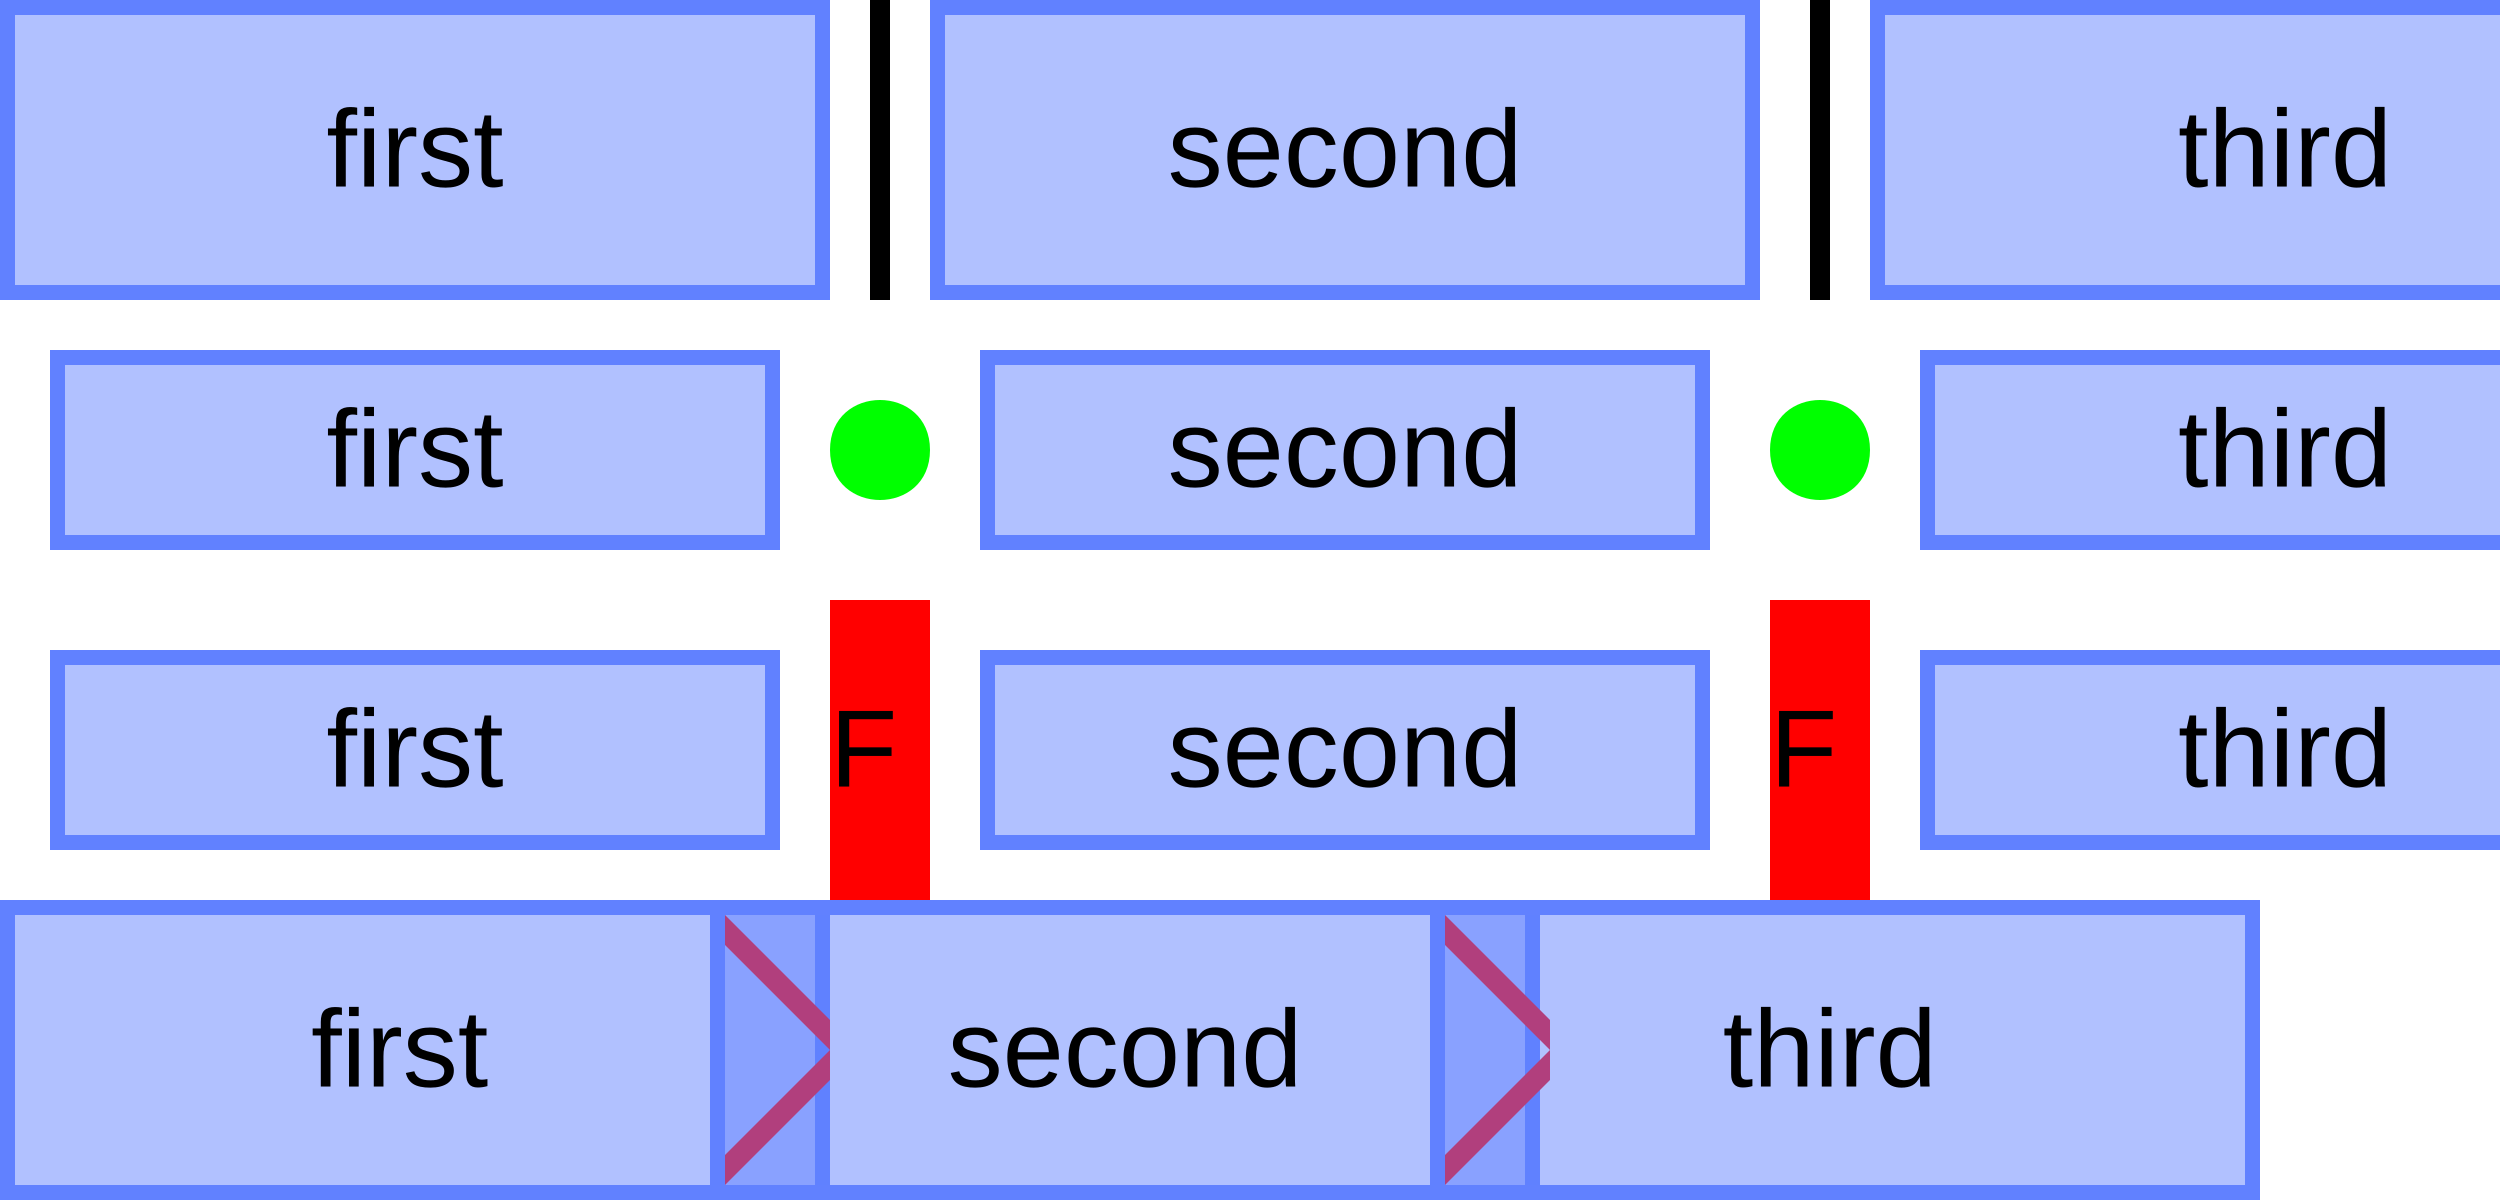
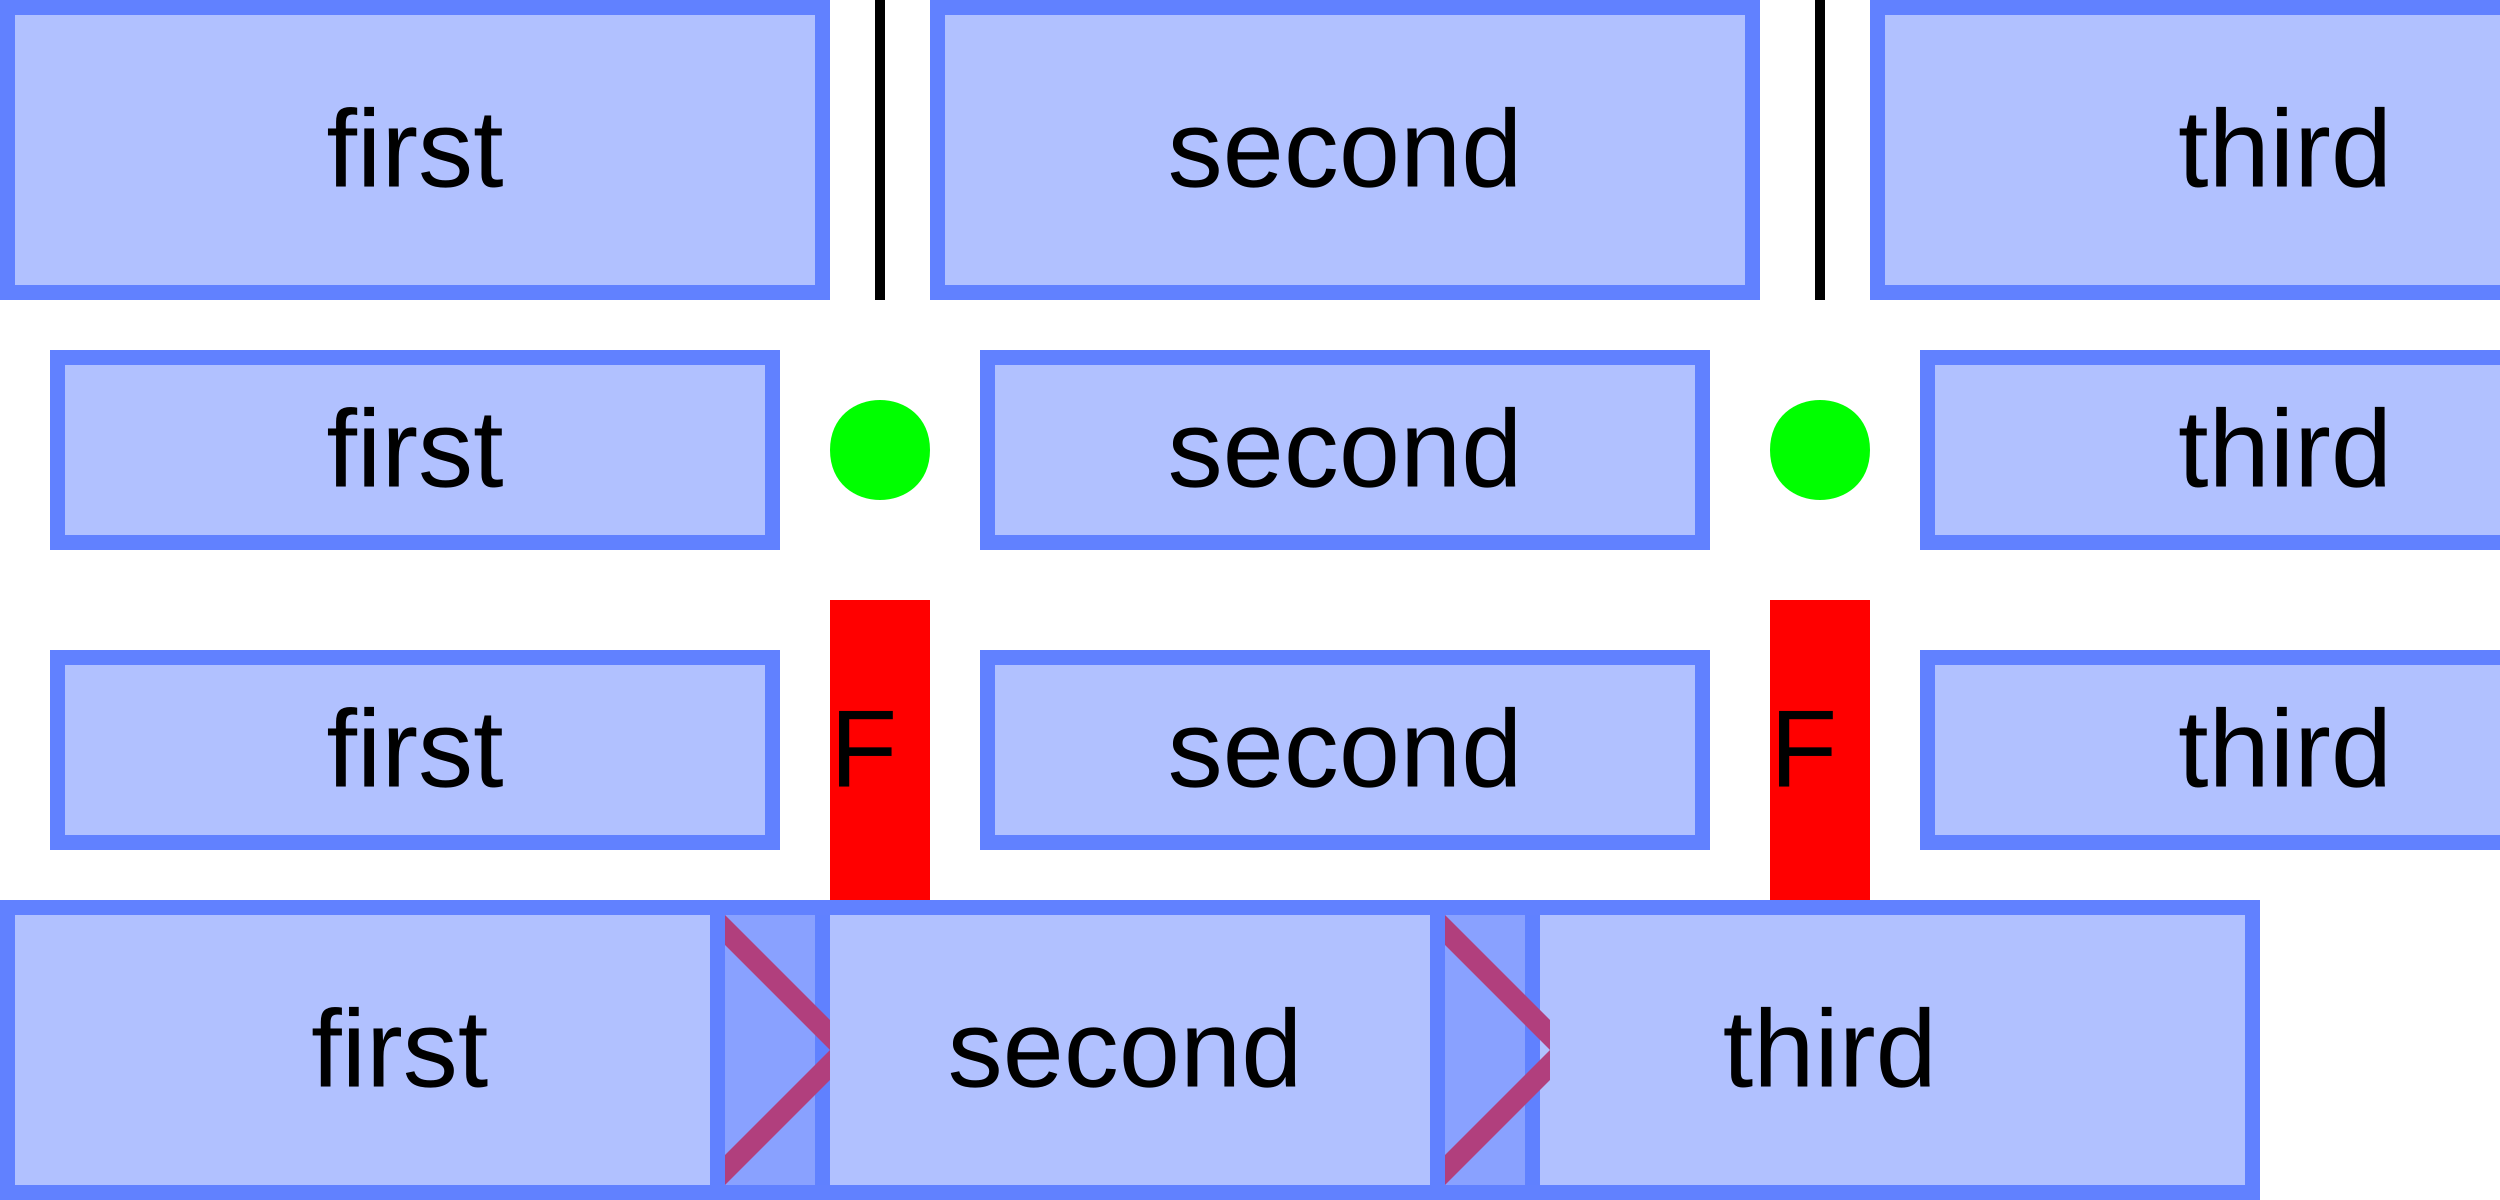
<svg xmlns="http://www.w3.org/2000/svg" xmlns:xlink="http://www.w3.org/1999/xlink" width="250pt" height="120pt" viewBox="0 0 250 120" version="1.1">
  <defs>
    <g>
      <symbol overflow="visible" id="glyph0-0">
        <path style="stroke:none;" d="M 1.094 -7.562 L 7.141 -7.562 L 7.141 0 L 1.094 0 Z M 1.516 -7.156 L 1.516 -0.406 L 6.734 -0.406 L 6.734 -7.156 Z M 1.516 -7.156 " />
      </symbol>
      <symbol overflow="visible" id="glyph0-1">
        <path style="stroke:none;" d="M 1.938 -5.109 L 1.938 0 L 0.969 0 L 0.969 -5.109 L 0.156 -5.109 L 0.156 -5.812 L 0.969 -5.812 L 0.969 -6.469 C 0.969 -7 1.082 -7.379 1.312 -7.609 C 1.551 -7.836 1.91 -7.953 2.391 -7.953 C 2.66 -7.953 2.891 -7.93 3.078 -7.891 L 3.078 -7.156 C 2.91 -7.188 2.766 -7.203 2.641 -7.203 C 2.391 -7.203 2.207 -7.141 2.094 -7.016 C 1.988 -6.891 1.938 -6.66 1.938 -6.328 L 1.938 -5.812 L 3.078 -5.812 L 3.078 -5.109 Z M 1.938 -5.109 " />
      </symbol>
      <symbol overflow="visible" id="glyph0-2">
        <path style="stroke:none;" d="M 0.734 -7.047 L 0.734 -7.969 L 1.703 -7.969 L 1.703 -7.047 Z M 0.734 0 L 0.734 -5.812 L 1.703 -5.812 L 1.703 0 Z M 0.734 0 " />
      </symbol>
      <symbol overflow="visible" id="glyph0-3">
        <path style="stroke:none;" d="M 0.766 0 L 0.766 -4.453 C 0.766 -4.867 0.754 -5.32 0.734 -5.812 L 1.641 -5.812 C 1.672 -5.156 1.688 -4.758 1.688 -4.625 L 1.703 -4.625 C 1.859 -5.125 2.035 -5.461 2.234 -5.641 C 2.441 -5.828 2.727 -5.922 3.094 -5.922 C 3.219 -5.922 3.348 -5.898 3.484 -5.859 L 3.484 -4.984 C 3.348 -5.016 3.176 -5.031 2.969 -5.031 C 2.562 -5.031 2.254 -4.859 2.047 -4.516 C 1.836 -4.172 1.734 -3.676 1.734 -3.031 L 1.734 0 Z M 0.766 0 " />
      </symbol>
      <symbol overflow="visible" id="glyph0-4">
        <path style="stroke:none;" d="M 5.109 -1.609 C 5.109 -1.055 4.898 -0.629 4.484 -0.328 C 4.066 -0.035 3.488 0.109 2.75 0.109 C 2.02 0.109 1.457 -0.008 1.062 -0.25 C 0.676 -0.488 0.426 -0.859 0.312 -1.359 L 1.156 -1.531 C 1.238 -1.219 1.41 -0.988 1.672 -0.844 C 1.93 -0.695 2.289 -0.625 2.75 -0.625 C 3.238 -0.625 3.594 -0.695 3.812 -0.844 C 4.039 -1 4.156 -1.227 4.156 -1.531 C 4.156 -1.758 4.078 -1.941 3.922 -2.078 C 3.766 -2.223 3.508 -2.344 3.156 -2.438 L 2.469 -2.625 C 1.914 -2.77 1.52 -2.91 1.281 -3.047 C 1.051 -3.18 0.867 -3.348 0.734 -3.547 C 0.598 -3.742 0.531 -3.988 0.531 -4.281 C 0.531 -4.812 0.719 -5.211 1.094 -5.484 C 1.477 -5.766 2.031 -5.906 2.75 -5.906 C 3.395 -5.906 3.906 -5.789 4.281 -5.562 C 4.656 -5.332 4.895 -4.973 5 -4.484 L 4.125 -4.375 C 4.07 -4.633 3.926 -4.832 3.688 -4.969 C 3.457 -5.102 3.145 -5.172 2.75 -5.172 C 2.312 -5.172 1.988 -5.102 1.781 -4.969 C 1.582 -4.844 1.484 -4.645 1.484 -4.375 C 1.484 -4.207 1.523 -4.066 1.609 -3.953 C 1.691 -3.848 1.816 -3.758 1.984 -3.688 C 2.148 -3.613 2.504 -3.508 3.047 -3.375 C 3.555 -3.25 3.926 -3.129 4.156 -3.016 C 4.383 -2.91 4.562 -2.789 4.688 -2.656 C 4.82 -2.52 4.926 -2.363 5 -2.188 C 5.07 -2.02 5.109 -1.828 5.109 -1.609 Z M 5.109 -1.609 " />
      </symbol>
      <symbol overflow="visible" id="glyph0-5">
        <path style="stroke:none;" d="M 2.969 -0.047 C 2.656 0.047 2.332 0.094 2 0.094 C 1.227 0.094 0.844 -0.348 0.844 -1.234 L 0.844 -5.109 L 0.172 -5.109 L 0.172 -5.812 L 0.875 -5.812 L 1.156 -7.109 L 1.812 -7.109 L 1.812 -5.812 L 2.875 -5.812 L 2.875 -5.109 L 1.812 -5.109 L 1.812 -1.438 C 1.812 -1.156 1.852 -0.957 1.938 -0.844 C 2.031 -0.738 2.191 -0.688 2.422 -0.688 C 2.547 -0.688 2.727 -0.707 2.969 -0.75 Z M 2.969 -0.047 " />
      </symbol>
      <symbol overflow="visible" id="glyph0-6">
        <path style="stroke:none;" d="M 1.484 -2.703 C 1.484 -2.035 1.617 -1.52 1.891 -1.156 C 2.172 -0.801 2.578 -0.625 3.109 -0.625 C 3.523 -0.625 3.859 -0.707 4.109 -0.875 C 4.359 -1.039 4.531 -1.254 4.625 -1.516 L 5.469 -1.266 C 5.125 -0.348 4.336 0.109 3.109 0.109 C 2.242 0.109 1.586 -0.145 1.141 -0.656 C 0.691 -1.164 0.469 -1.926 0.469 -2.938 C 0.469 -3.906 0.691 -4.645 1.141 -5.156 C 1.586 -5.664 2.227 -5.922 3.062 -5.922 C 4.77 -5.922 5.625 -4.891 5.625 -2.828 L 5.625 -2.703 Z M 4.625 -3.438 C 4.57 -4.051 4.414 -4.5 4.156 -4.781 C 3.906 -5.062 3.535 -5.203 3.047 -5.203 C 2.578 -5.203 2.207 -5.047 1.938 -4.734 C 1.664 -4.422 1.52 -3.988 1.5 -3.438 Z M 4.625 -3.438 " />
      </symbol>
      <symbol overflow="visible" id="glyph0-7">
        <path style="stroke:none;" d="M 1.484 -2.938 C 1.484 -2.156 1.602 -1.578 1.844 -1.203 C 2.082 -0.836 2.445 -0.656 2.938 -0.656 C 3.281 -0.656 3.566 -0.75 3.797 -0.938 C 4.035 -1.125 4.18 -1.41 4.234 -1.797 L 5.203 -1.734 C 5.129 -1.172 4.891 -0.723 4.484 -0.391 C 4.086 -0.055 3.582 0.109 2.969 0.109 C 2.156 0.109 1.535 -0.145 1.109 -0.656 C 0.68 -1.176 0.469 -1.926 0.469 -2.906 C 0.469 -3.883 0.68 -4.629 1.109 -5.141 C 1.535 -5.66 2.148 -5.922 2.953 -5.922 C 3.547 -5.922 4.039 -5.766 4.438 -5.453 C 4.832 -5.148 5.078 -4.727 5.172 -4.188 L 4.188 -4.109 C 4.133 -4.43 4.004 -4.688 3.797 -4.875 C 3.598 -5.062 3.312 -5.156 2.938 -5.156 C 2.426 -5.156 2.055 -4.984 1.828 -4.641 C 1.598 -4.305 1.484 -3.738 1.484 -2.938 Z M 1.484 -2.938 " />
      </symbol>
      <symbol overflow="visible" id="glyph0-8">
        <path style="stroke:none;" d="M 5.656 -2.906 C 5.656 -1.895 5.43 -1.141 4.984 -0.641 C 4.535 -0.141 3.883 0.109 3.031 0.109 C 2.188 0.109 1.547 -0.145 1.109 -0.656 C 0.68 -1.176 0.469 -1.926 0.469 -2.906 C 0.469 -4.914 1.332 -5.922 3.062 -5.922 C 3.957 -5.922 4.613 -5.676 5.031 -5.188 C 5.445 -4.695 5.656 -3.938 5.656 -2.906 Z M 4.641 -2.906 C 4.641 -3.707 4.52 -4.289 4.281 -4.656 C 4.039 -5.02 3.641 -5.203 3.078 -5.203 C 2.516 -5.203 2.109 -5.016 1.859 -4.641 C 1.609 -4.273 1.484 -3.695 1.484 -2.906 C 1.484 -2.145 1.602 -1.57 1.844 -1.188 C 2.094 -0.801 2.488 -0.609 3.031 -0.609 C 3.602 -0.609 4.016 -0.789 4.266 -1.156 C 4.516 -1.531 4.641 -2.113 4.641 -2.906 Z M 4.641 -2.906 " />
      </symbol>
      <symbol overflow="visible" id="glyph0-9">
        <path style="stroke:none;" d="M 4.438 0 L 4.438 -3.688 C 4.438 -4.07 4.395 -4.367 4.312 -4.578 C 4.238 -4.785 4.117 -4.938 3.953 -5.031 C 3.797 -5.125 3.555 -5.172 3.234 -5.172 C 2.766 -5.172 2.395 -5.008 2.125 -4.688 C 1.863 -4.375 1.734 -3.938 1.734 -3.375 L 1.734 0 L 0.766 0 L 0.766 -4.578 C 0.766 -5.254 0.754 -5.664 0.734 -5.812 L 1.641 -5.812 C 1.648 -5.789 1.656 -5.738 1.656 -5.656 C 1.656 -5.582 1.656 -5.492 1.656 -5.391 C 1.664 -5.297 1.676 -5.102 1.688 -4.812 L 1.703 -4.812 C 1.922 -5.219 2.176 -5.504 2.469 -5.672 C 2.758 -5.836 3.125 -5.922 3.562 -5.922 C 4.195 -5.922 4.66 -5.758 4.953 -5.438 C 5.254 -5.125 5.406 -4.602 5.406 -3.875 L 5.406 0 Z M 4.438 0 " />
      </symbol>
      <symbol overflow="visible" id="glyph0-10">
        <path style="stroke:none;" d="M 4.406 -0.938 C 4.227 -0.562 3.988 -0.289 3.688 -0.125 C 3.395 0.031 3.031 0.109 2.594 0.109 C 1.863 0.109 1.328 -0.133 0.984 -0.625 C 0.641 -1.125 0.469 -1.875 0.469 -2.875 C 0.469 -4.906 1.176 -5.922 2.594 -5.922 C 3.039 -5.922 3.41 -5.836 3.703 -5.672 C 3.992 -5.516 4.227 -5.258 4.406 -4.906 L 4.422 -4.906 L 4.406 -5.562 L 4.406 -7.969 L 5.375 -7.969 L 5.375 -1.203 C 5.375 -0.598 5.383 -0.195 5.406 0 L 4.484 0 C 4.473 -0.062 4.461 -0.191 4.453 -0.391 C 4.441 -0.598 4.438 -0.781 4.438 -0.938 Z M 1.484 -2.906 C 1.484 -2.094 1.586 -1.508 1.797 -1.156 C 2.016 -0.812 2.363 -0.641 2.844 -0.641 C 3.395 -0.641 3.789 -0.828 4.031 -1.203 C 4.281 -1.586 4.406 -2.176 4.406 -2.969 C 4.406 -3.738 4.281 -4.301 4.031 -4.656 C 3.789 -5.02 3.398 -5.203 2.859 -5.203 C 2.367 -5.203 2.016 -5.02 1.797 -4.656 C 1.586 -4.301 1.484 -3.719 1.484 -2.906 Z M 1.484 -2.906 " />
      </symbol>
      <symbol overflow="visible" id="glyph0-11">
        <path style="stroke:none;" d="M 1.703 -4.812 C 1.91 -5.195 2.16 -5.477 2.453 -5.656 C 2.742 -5.832 3.113 -5.922 3.562 -5.922 C 4.188 -5.922 4.648 -5.766 4.953 -5.453 C 5.254 -5.141 5.406 -4.613 5.406 -3.875 L 5.406 0 L 4.438 0 L 4.438 -3.688 C 4.438 -4.094 4.395 -4.395 4.312 -4.594 C 4.238 -4.789 4.113 -4.938 3.938 -5.031 C 3.77 -5.125 3.535 -5.172 3.234 -5.172 C 2.773 -5.172 2.41 -5.016 2.141 -4.703 C 1.867 -4.391 1.734 -3.961 1.734 -3.422 L 1.734 0 L 0.766 0 L 0.766 -7.969 L 1.734 -7.969 L 1.734 -5.891 C 1.734 -5.672 1.723 -5.445 1.703 -5.219 C 1.691 -4.988 1.688 -4.852 1.688 -4.812 Z M 1.703 -4.812 " />
      </symbol>
      <symbol overflow="visible" id="glyph0-12">
        <path style="stroke:none;" d="M 1.922 -6.734 L 1.922 -3.922 L 6.156 -3.922 L 6.156 -3.062 L 1.922 -3.062 L 1.922 0 L 0.906 0 L 0.906 -7.562 L 6.281 -7.562 L 6.281 -6.734 Z M 1.922 -6.734 " />
      </symbol>
      <symbol overflow="visible" id="glyph0-13">
        <path style="stroke:none;" d="" />
      </symbol>
    </g>
    <clipPath id="clip1">
      <path d="M 0 0 L 83 0 L 83 30 L 0 30 Z M 0 0 " />
    </clipPath>
    <clipPath id="clip2">
      <path d="M 93 0 L 176 0 L 176 30 L 93 30 Z M 93 0 " />
    </clipPath>
    <clipPath id="clip3">
      <path d="M 187 0 L 250 0 L 250 30 L 187 30 Z M 187 0 " />
    </clipPath>
    <clipPath id="clip4">
      <path d="M 5 35 L 78 35 L 78 55 L 5 55 Z M 5 35 " />
    </clipPath>
    <clipPath id="clip5">
      <path d="M 98 35 L 171 35 L 171 55 L 98 55 Z M 98 35 " />
    </clipPath>
    <clipPath id="clip6">
      <path d="M 192 35 L 250 35 L 250 55 L 192 55 Z M 192 35 " />
    </clipPath>
    <clipPath id="clip7">
      <path d="M 5 65 L 78 65 L 78 85 L 5 85 Z M 5 65 " />
    </clipPath>
    <clipPath id="clip8">
      <path d="M 83 60 L 93 60 L 93 90 L 83 90 Z M 83 60 " />
    </clipPath>
    <clipPath id="clip9">
      <path d="M 98 65 L 171 65 L 171 85 L 98 85 Z M 98 65 " />
    </clipPath>
    <clipPath id="clip10">
      <path d="M 177 60 L 187 60 L 187 90 L 177 90 Z M 177 60 " />
    </clipPath>
    <clipPath id="clip11">
      <path d="M 192 65 L 250 65 L 250 85 L 192 85 Z M 192 65 " />
    </clipPath>
    <clipPath id="clip12">
      <path d="M 0 90 L 83 90 L 83 120 L 0 120 Z M 0 90 " />
    </clipPath>
    <clipPath id="clip13">
      <path d="M 71 90 L 83 90 L 83 120 L 71 120 Z M 71 90 " />
    </clipPath>
    <clipPath id="clip14">
      <path d="M 71 90 L 154 90 L 154 120 L 71 120 Z M 71 90 " />
    </clipPath>
    <clipPath id="clip15">
      <path d="M 143 90 L 155 90 L 155 120 L 143 120 Z M 143 90 " />
    </clipPath>
    <clipPath id="clip16">
      <path d="M 143 90 L 226 90 L 226 120 L 143 120 Z M 143 90 " />
    </clipPath>
  </defs>
  <g id="surface2">
    <path style=" stroke:none;fill-rule:nonzero;fill:rgb(38.039%,50.588%,100%);fill-opacity:0.49;" d="M 0 0 L 83 0 L 83 30 L 0 30 Z M 0 0 " />
    <g clip-path="url(#clip1)" clip-rule="nonzero">
      <path style="fill:none;stroke-width:3;stroke-linecap:butt;stroke-linejoin:miter;stroke:rgb(38.039%,50.588%,100%);stroke-opacity:1;stroke-miterlimit:10;" d="M 0 0 L 83 0 L 83 30 L 0 30 Z M 0 0 " />
    </g>
    <g style="fill:rgb(0%,0%,0%);fill-opacity:1;">
      <use xlink:href="#glyph0-1" x="32.64" y="18.656" />
      <use xlink:href="#glyph0-2" x="35.696" y="18.656" />
      <use xlink:href="#glyph0-3" x="38.141" y="18.656" />
      <use xlink:href="#glyph0-4" x="41.804" y="18.656" />
      <use xlink:href="#glyph0-5" x="47.304" y="18.656" />
    </g>
-     <path style=" stroke:none;fill-rule:nonzero;fill:rgb(0%,0%,0%);fill-opacity:1;" d="M 87 0 L 89 0 L 89 30 L 87 30 Z M 87 0 " />
+     <path style=" stroke:none;fill-rule:nonzero;fill:rgb(0%,0%,0%);fill-opacity:1;" d="M 87.5 0 L 88.5 0 L 88.5 30 L 87.5 30 Z M 87.5 0 " />
    <path style=" stroke:none;fill-rule:nonzero;fill:rgb(38.039%,50.588%,100%);fill-opacity:0.49;" d="M 93 0 L 176 0 L 176 30 L 93 30 Z M 93 0 " />
    <g clip-path="url(#clip2)" clip-rule="nonzero">
      <path style="fill:none;stroke-width:3;stroke-linecap:butt;stroke-linejoin:miter;stroke:rgb(38.039%,50.588%,100%);stroke-opacity:1;stroke-miterlimit:10;" d="M 0 0 L 83 0 L 83 30 L 0 30 Z M 0 0 " transform="matrix(1,0,0,1,93,0)" />
    </g>
    <g style="fill:rgb(0%,0%,0%);fill-opacity:1;">
      <use xlink:href="#glyph0-4" x="116.764" y="18.656" />
      <use xlink:href="#glyph0-6" x="122.264" y="18.656" />
      <use xlink:href="#glyph0-7" x="128.382" y="18.656" />
      <use xlink:href="#glyph0-8" x="133.882" y="18.656" />
      <use xlink:href="#glyph0-9" x="140" y="18.656" />
      <use xlink:href="#glyph0-10" x="146.118" y="18.656" />
    </g>
-     <path style=" stroke:none;fill-rule:nonzero;fill:rgb(0%,0%,0%);fill-opacity:1;" d="M 181 0 L 183 0 L 183 30 L 181 30 Z M 181 0 " />
+     <path style=" stroke:none;fill-rule:nonzero;fill:rgb(0%,0%,0%);fill-opacity:1;" d="M 181.5 0 L 182.5 0 L 182.5 30 L 181.5 30 Z M 181.5 0 " />
    <path style=" stroke:none;fill-rule:nonzero;fill:rgb(38.039%,50.588%,100%);fill-opacity:0.49;" d="M 187 0 L 270 0 L 270 30 L 187 30 Z M 187 0 " />
    <g clip-path="url(#clip3)" clip-rule="nonzero">
      <path style="fill:none;stroke-width:3;stroke-linecap:butt;stroke-linejoin:miter;stroke:rgb(38.039%,50.588%,100%);stroke-opacity:1;stroke-miterlimit:10;" d="M 0 0 L 83 0 L 83 30 L 0 30 Z M 0 0 " transform="matrix(1,0,0,1,187,0)" />
    </g>
    <g style="fill:rgb(0%,0%,0%);fill-opacity:1;">
      <use xlink:href="#glyph0-5" x="217.8" y="18.656" />
      <use xlink:href="#glyph0-11" x="220.856" y="18.656" />
      <use xlink:href="#glyph0-2" x="226.975" y="18.656" />
      <use xlink:href="#glyph0-3" x="229.419" y="18.656" />
      <use xlink:href="#glyph0-10" x="233.082" y="18.656" />
    </g>
    <path style=" stroke:none;fill-rule:nonzero;fill:rgb(38.039%,50.588%,100%);fill-opacity:0.49;" d="M 5 35 L 78 35 L 78 55 L 5 55 Z M 5 35 " />
    <g clip-path="url(#clip4)" clip-rule="nonzero">
      <path style="fill:none;stroke-width:3;stroke-linecap:butt;stroke-linejoin:miter;stroke:rgb(38.039%,50.588%,100%);stroke-opacity:1;stroke-miterlimit:10;" d="M 0 0 L 73 0 L 73 20 L 0 20 Z M 0 0 " transform="matrix(1,0,0,1,5,35)" />
    </g>
    <g style="fill:rgb(0%,0%,0%);fill-opacity:1;">
      <use xlink:href="#glyph0-1" x="32.64" y="48.656" />
      <use xlink:href="#glyph0-2" x="35.696" y="48.656" />
      <use xlink:href="#glyph0-3" x="38.141" y="48.656" />
      <use xlink:href="#glyph0-4" x="41.804" y="48.656" />
      <use xlink:href="#glyph0-5" x="47.304" y="48.656" />
    </g>
    <path style=" stroke:none;fill-rule:nonzero;fill:rgb(0%,100%,0%);fill-opacity:1;" d="M 93 45 C 93 51.668 83 51.668 83 45 C 83 38.332 93 38.332 93 45 Z M 93 45 " />
    <path style=" stroke:none;fill-rule:nonzero;fill:rgb(38.039%,50.588%,100%);fill-opacity:0.49;" d="M 98 35 L 171 35 L 171 55 L 98 55 Z M 98 35 " />
    <g clip-path="url(#clip5)" clip-rule="nonzero">
      <path style="fill:none;stroke-width:3;stroke-linecap:butt;stroke-linejoin:miter;stroke:rgb(38.039%,50.588%,100%);stroke-opacity:1;stroke-miterlimit:10;" d="M 0 0 L 73 0 L 73 20 L 0 20 Z M 0 0 " transform="matrix(1,0,0,1,98,35)" />
    </g>
    <g style="fill:rgb(0%,0%,0%);fill-opacity:1;">
      <use xlink:href="#glyph0-4" x="116.764" y="48.656" />
      <use xlink:href="#glyph0-6" x="122.264" y="48.656" />
      <use xlink:href="#glyph0-7" x="128.382" y="48.656" />
      <use xlink:href="#glyph0-8" x="133.882" y="48.656" />
      <use xlink:href="#glyph0-9" x="140" y="48.656" />
      <use xlink:href="#glyph0-10" x="146.118" y="48.656" />
    </g>
    <path style=" stroke:none;fill-rule:nonzero;fill:rgb(0%,100%,0%);fill-opacity:1;" d="M 187 45 C 187 51.668 177 51.668 177 45 C 177 38.332 187 38.332 187 45 Z M 187 45 " />
    <path style=" stroke:none;fill-rule:nonzero;fill:rgb(38.039%,50.588%,100%);fill-opacity:0.49;" d="M 192 35 L 265 35 L 265 55 L 192 55 Z M 192 35 " />
    <g clip-path="url(#clip6)" clip-rule="nonzero">
      <path style="fill:none;stroke-width:3;stroke-linecap:butt;stroke-linejoin:miter;stroke:rgb(38.039%,50.588%,100%);stroke-opacity:1;stroke-miterlimit:10;" d="M 0 0 L 73 0 L 73 20 L 0 20 Z M 0 0 " transform="matrix(1,0,0,1,192,35)" />
    </g>
    <g style="fill:rgb(0%,0%,0%);fill-opacity:1;">
      <use xlink:href="#glyph0-5" x="217.8" y="48.656" />
      <use xlink:href="#glyph0-11" x="220.856" y="48.656" />
      <use xlink:href="#glyph0-2" x="226.975" y="48.656" />
      <use xlink:href="#glyph0-3" x="229.419" y="48.656" />
      <use xlink:href="#glyph0-10" x="233.082" y="48.656" />
    </g>
    <path style=" stroke:none;fill-rule:nonzero;fill:rgb(38.039%,50.588%,100%);fill-opacity:0.49;" d="M 5 65 L 78 65 L 78 85 L 5 85 Z M 5 65 " />
    <g clip-path="url(#clip7)" clip-rule="nonzero">
      <path style="fill:none;stroke-width:3;stroke-linecap:butt;stroke-linejoin:miter;stroke:rgb(38.039%,50.588%,100%);stroke-opacity:1;stroke-miterlimit:10;" d="M 0 0 L 73 0 L 73 20 L 0 20 Z M 0 0 " transform="matrix(1,0,0,1,5,65)" />
    </g>
    <g style="fill:rgb(0%,0%,0%);fill-opacity:1;">
      <use xlink:href="#glyph0-1" x="32.64" y="78.656" />
      <use xlink:href="#glyph0-2" x="35.696" y="78.656" />
      <use xlink:href="#glyph0-3" x="38.141" y="78.656" />
      <use xlink:href="#glyph0-4" x="41.804" y="78.656" />
      <use xlink:href="#glyph0-5" x="47.304" y="78.656" />
    </g>
    <g clip-path="url(#clip8)" clip-rule="nonzero">
      <rect x="0" y="0" width="250" height="120" style="fill:rgb(100%,0%,0%);fill-opacity:1;stroke:none;" />
    </g>
    <g style="fill:rgb(0%,0%,0%);fill-opacity:1;">
      <use xlink:href="#glyph0-12" x="83" y="78.656" />
    </g>
    <path style=" stroke:none;fill-rule:nonzero;fill:rgb(38.039%,50.588%,100%);fill-opacity:0.49;" d="M 98 65 L 171 65 L 171 85 L 98 85 Z M 98 65 " />
    <g clip-path="url(#clip9)" clip-rule="nonzero">
      <path style="fill:none;stroke-width:3;stroke-linecap:butt;stroke-linejoin:miter;stroke:rgb(38.039%,50.588%,100%);stroke-opacity:1;stroke-miterlimit:10;" d="M 0 0 L 73 0 L 73 20 L 0 20 Z M 0 0 " transform="matrix(1,0,0,1,98,65)" />
    </g>
    <g style="fill:rgb(0%,0%,0%);fill-opacity:1;">
      <use xlink:href="#glyph0-4" x="116.764" y="78.656" />
      <use xlink:href="#glyph0-6" x="122.264" y="78.656" />
      <use xlink:href="#glyph0-7" x="128.382" y="78.656" />
      <use xlink:href="#glyph0-8" x="133.882" y="78.656" />
      <use xlink:href="#glyph0-9" x="140" y="78.656" />
      <use xlink:href="#glyph0-10" x="146.118" y="78.656" />
    </g>
    <g clip-path="url(#clip10)" clip-rule="nonzero">
      <rect x="0" y="0" width="250" height="120" style="fill:rgb(100%,0%,0%);fill-opacity:1;stroke:none;" />
    </g>
    <g style="fill:rgb(0%,0%,0%);fill-opacity:1;">
      <use xlink:href="#glyph0-12" x="177" y="78.656" />
    </g>
    <path style=" stroke:none;fill-rule:nonzero;fill:rgb(38.039%,50.588%,100%);fill-opacity:0.49;" d="M 192 65 L 265 65 L 265 85 L 192 85 Z M 192 65 " />
    <g clip-path="url(#clip11)" clip-rule="nonzero">
      <path style="fill:none;stroke-width:3;stroke-linecap:butt;stroke-linejoin:miter;stroke:rgb(38.039%,50.588%,100%);stroke-opacity:1;stroke-miterlimit:10;" d="M 0 0 L 73 0 L 73 20 L 0 20 Z M 0 0 " transform="matrix(1,0,0,1,192,65)" />
    </g>
    <g style="fill:rgb(0%,0%,0%);fill-opacity:1;">
      <use xlink:href="#glyph0-5" x="217.8" y="78.656" />
      <use xlink:href="#glyph0-11" x="220.856" y="78.656" />
      <use xlink:href="#glyph0-2" x="226.975" y="78.656" />
      <use xlink:href="#glyph0-3" x="229.419" y="78.656" />
      <use xlink:href="#glyph0-10" x="233.082" y="78.656" />
    </g>
    <path style=" stroke:none;fill-rule:nonzero;fill:rgb(38.039%,50.588%,100%);fill-opacity:0.49;" d="M 0 90 L 83 90 L 83 120 L 0 120 Z M 0 90 " />
    <g clip-path="url(#clip12)" clip-rule="nonzero">
      <path style="fill:none;stroke-width:3;stroke-linecap:butt;stroke-linejoin:miter;stroke:rgb(38.039%,50.588%,100%);stroke-opacity:1;stroke-miterlimit:10;" d="M 0 0 L 83 0 L 83 30 L 0 30 Z M 0 0 " transform="matrix(1,0,0,1,0,90)" />
    </g>
    <g style="fill:rgb(0%,0%,0%);fill-opacity:1;">
      <use xlink:href="#glyph0-13" x="18.885" y="108.656" />
      <use xlink:href="#glyph0-13" x="21.941" y="108.656" />
      <use xlink:href="#glyph0-13" x="24.998" y="108.656" />
      <use xlink:href="#glyph0-13" x="28.055" y="108.656" />
      <use xlink:href="#glyph0-1" x="31.111" y="108.656" />
      <use xlink:href="#glyph0-2" x="34.168" y="108.656" />
      <use xlink:href="#glyph0-3" x="36.612" y="108.656" />
      <use xlink:href="#glyph0-4" x="40.275" y="108.656" />
      <use xlink:href="#glyph0-5" x="45.775" y="108.656" />
      <use xlink:href="#glyph0-13" x="48.832" y="108.656" />
      <use xlink:href="#glyph0-13" x="51.889" y="108.656" />
      <use xlink:href="#glyph0-13" x="54.945" y="108.656" />
      <use xlink:href="#glyph0-13" x="58.002" y="108.656" />
      <use xlink:href="#glyph0-13" x="61.059" y="108.656" />
    </g>
    <g clip-path="url(#clip13)" clip-rule="nonzero">
      <path style=" stroke:none;fill-rule:nonzero;fill:rgb(100%,0%,0%);fill-opacity:1;" d="M 71 90 L 68 90 L 83 105 L 68 120 L 71 120 L 86 105 Z M 71 90 " />
    </g>
    <path style=" stroke:none;fill-rule:nonzero;fill:rgb(38.039%,50.588%,100%);fill-opacity:0.49;" d="M 71 90 L 154 90 L 154 120 L 71 120 Z M 71 90 " />
    <g clip-path="url(#clip14)" clip-rule="nonzero">
      <path style="fill:none;stroke-width:3;stroke-linecap:butt;stroke-linejoin:miter;stroke:rgb(38.039%,50.588%,100%);stroke-opacity:1;stroke-miterlimit:10;" d="M 0 0 L 83 0 L 83 30 L 0 30 Z M 0 0 " transform="matrix(1,0,0,1,71,90)" />
    </g>
    <g style="fill:rgb(0%,0%,0%);fill-opacity:1;">
      <use xlink:href="#glyph0-13" x="79.48" y="108.656" />
      <use xlink:href="#glyph0-13" x="82.537" y="108.656" />
      <use xlink:href="#glyph0-13" x="85.594" y="108.656" />
      <use xlink:href="#glyph0-13" x="88.65" y="108.656" />
      <use xlink:href="#glyph0-13" x="91.707" y="108.656" />
      <use xlink:href="#glyph0-4" x="94.764" y="108.656" />
      <use xlink:href="#glyph0-6" x="100.264" y="108.656" />
      <use xlink:href="#glyph0-7" x="106.382" y="108.656" />
      <use xlink:href="#glyph0-8" x="111.882" y="108.656" />
      <use xlink:href="#glyph0-9" x="118" y="108.656" />
      <use xlink:href="#glyph0-10" x="124.118" y="108.656" />
      <use xlink:href="#glyph0-13" x="130.236" y="108.656" />
      <use xlink:href="#glyph0-13" x="133.293" y="108.656" />
      <use xlink:href="#glyph0-13" x="136.35" y="108.656" />
      <use xlink:href="#glyph0-13" x="139.406" y="108.656" />
      <use xlink:href="#glyph0-13" x="142.463" y="108.656" />
    </g>
    <g clip-path="url(#clip15)" clip-rule="nonzero">
      <path style=" stroke:none;fill-rule:nonzero;fill:rgb(100%,0%,0%);fill-opacity:1;" d="M 143 90 L 140 90 L 155 105 L 140 120 L 143 120 L 158 105 Z M 143 90 " />
    </g>
    <path style=" stroke:none;fill-rule:nonzero;fill:rgb(38.039%,50.588%,100%);fill-opacity:0.49;" d="M 143 90 L 226 90 L 226 120 L 143 120 Z M 143 90 " />
    <g clip-path="url(#clip16)" clip-rule="nonzero">
      <path style="fill:none;stroke-width:3;stroke-linecap:butt;stroke-linejoin:miter;stroke:rgb(38.039%,50.588%,100%);stroke-opacity:1;stroke-miterlimit:10;" d="M 0 0 L 83 0 L 83 30 L 0 30 Z M 0 0 " transform="matrix(1,0,0,1,143,90)" />
    </g>
    <g style="fill:rgb(0%,0%,0%);fill-opacity:1;">
      <use xlink:href="#glyph0-13" x="160.045" y="108.656" />
      <use xlink:href="#glyph0-13" x="163.102" y="108.656" />
      <use xlink:href="#glyph0-13" x="166.158" y="108.656" />
      <use xlink:href="#glyph0-13" x="169.215" y="108.656" />
      <use xlink:href="#glyph0-5" x="172.271" y="108.656" />
      <use xlink:href="#glyph0-11" x="175.328" y="108.656" />
      <use xlink:href="#glyph0-2" x="181.446" y="108.656" />
      <use xlink:href="#glyph0-3" x="183.891" y="108.656" />
      <use xlink:href="#glyph0-10" x="187.554" y="108.656" />
      <use xlink:href="#glyph0-13" x="193.672" y="108.656" />
      <use xlink:href="#glyph0-13" x="196.729" y="108.656" />
      <use xlink:href="#glyph0-13" x="199.785" y="108.656" />
      <use xlink:href="#glyph0-13" x="202.842" y="108.656" />
      <use xlink:href="#glyph0-13" x="205.898" y="108.656" />
    </g>
  </g>
</svg>
